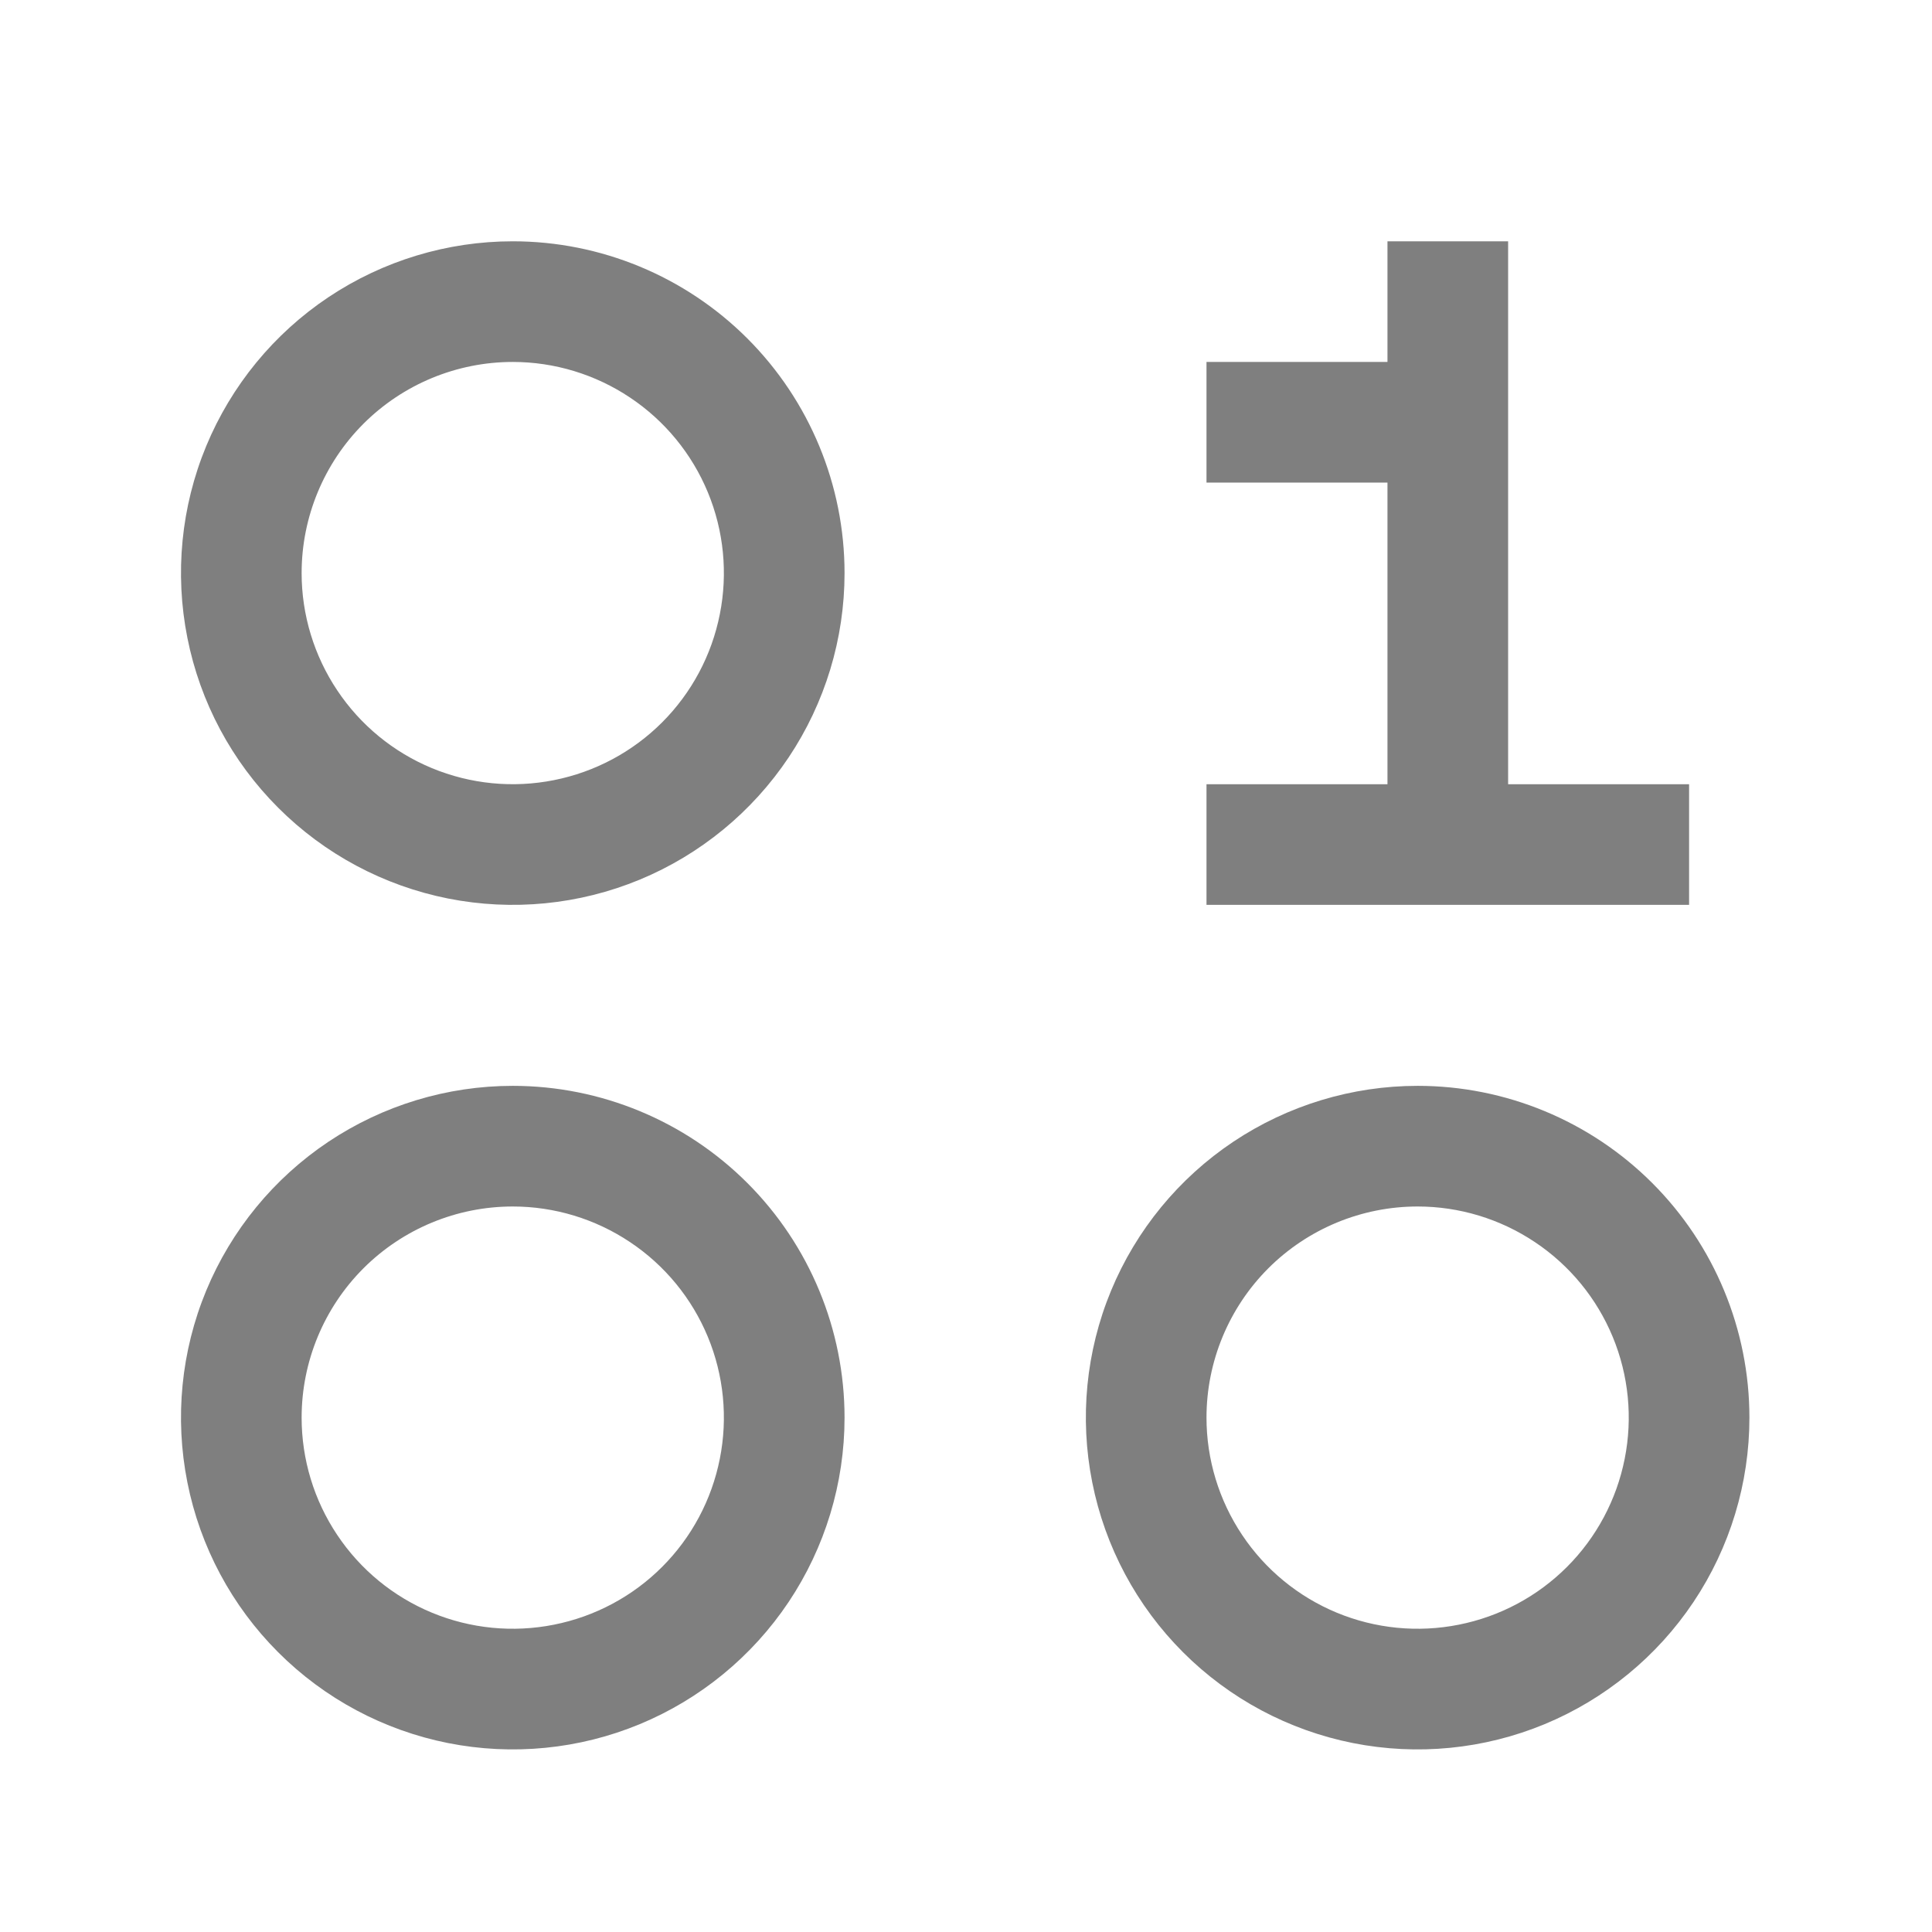
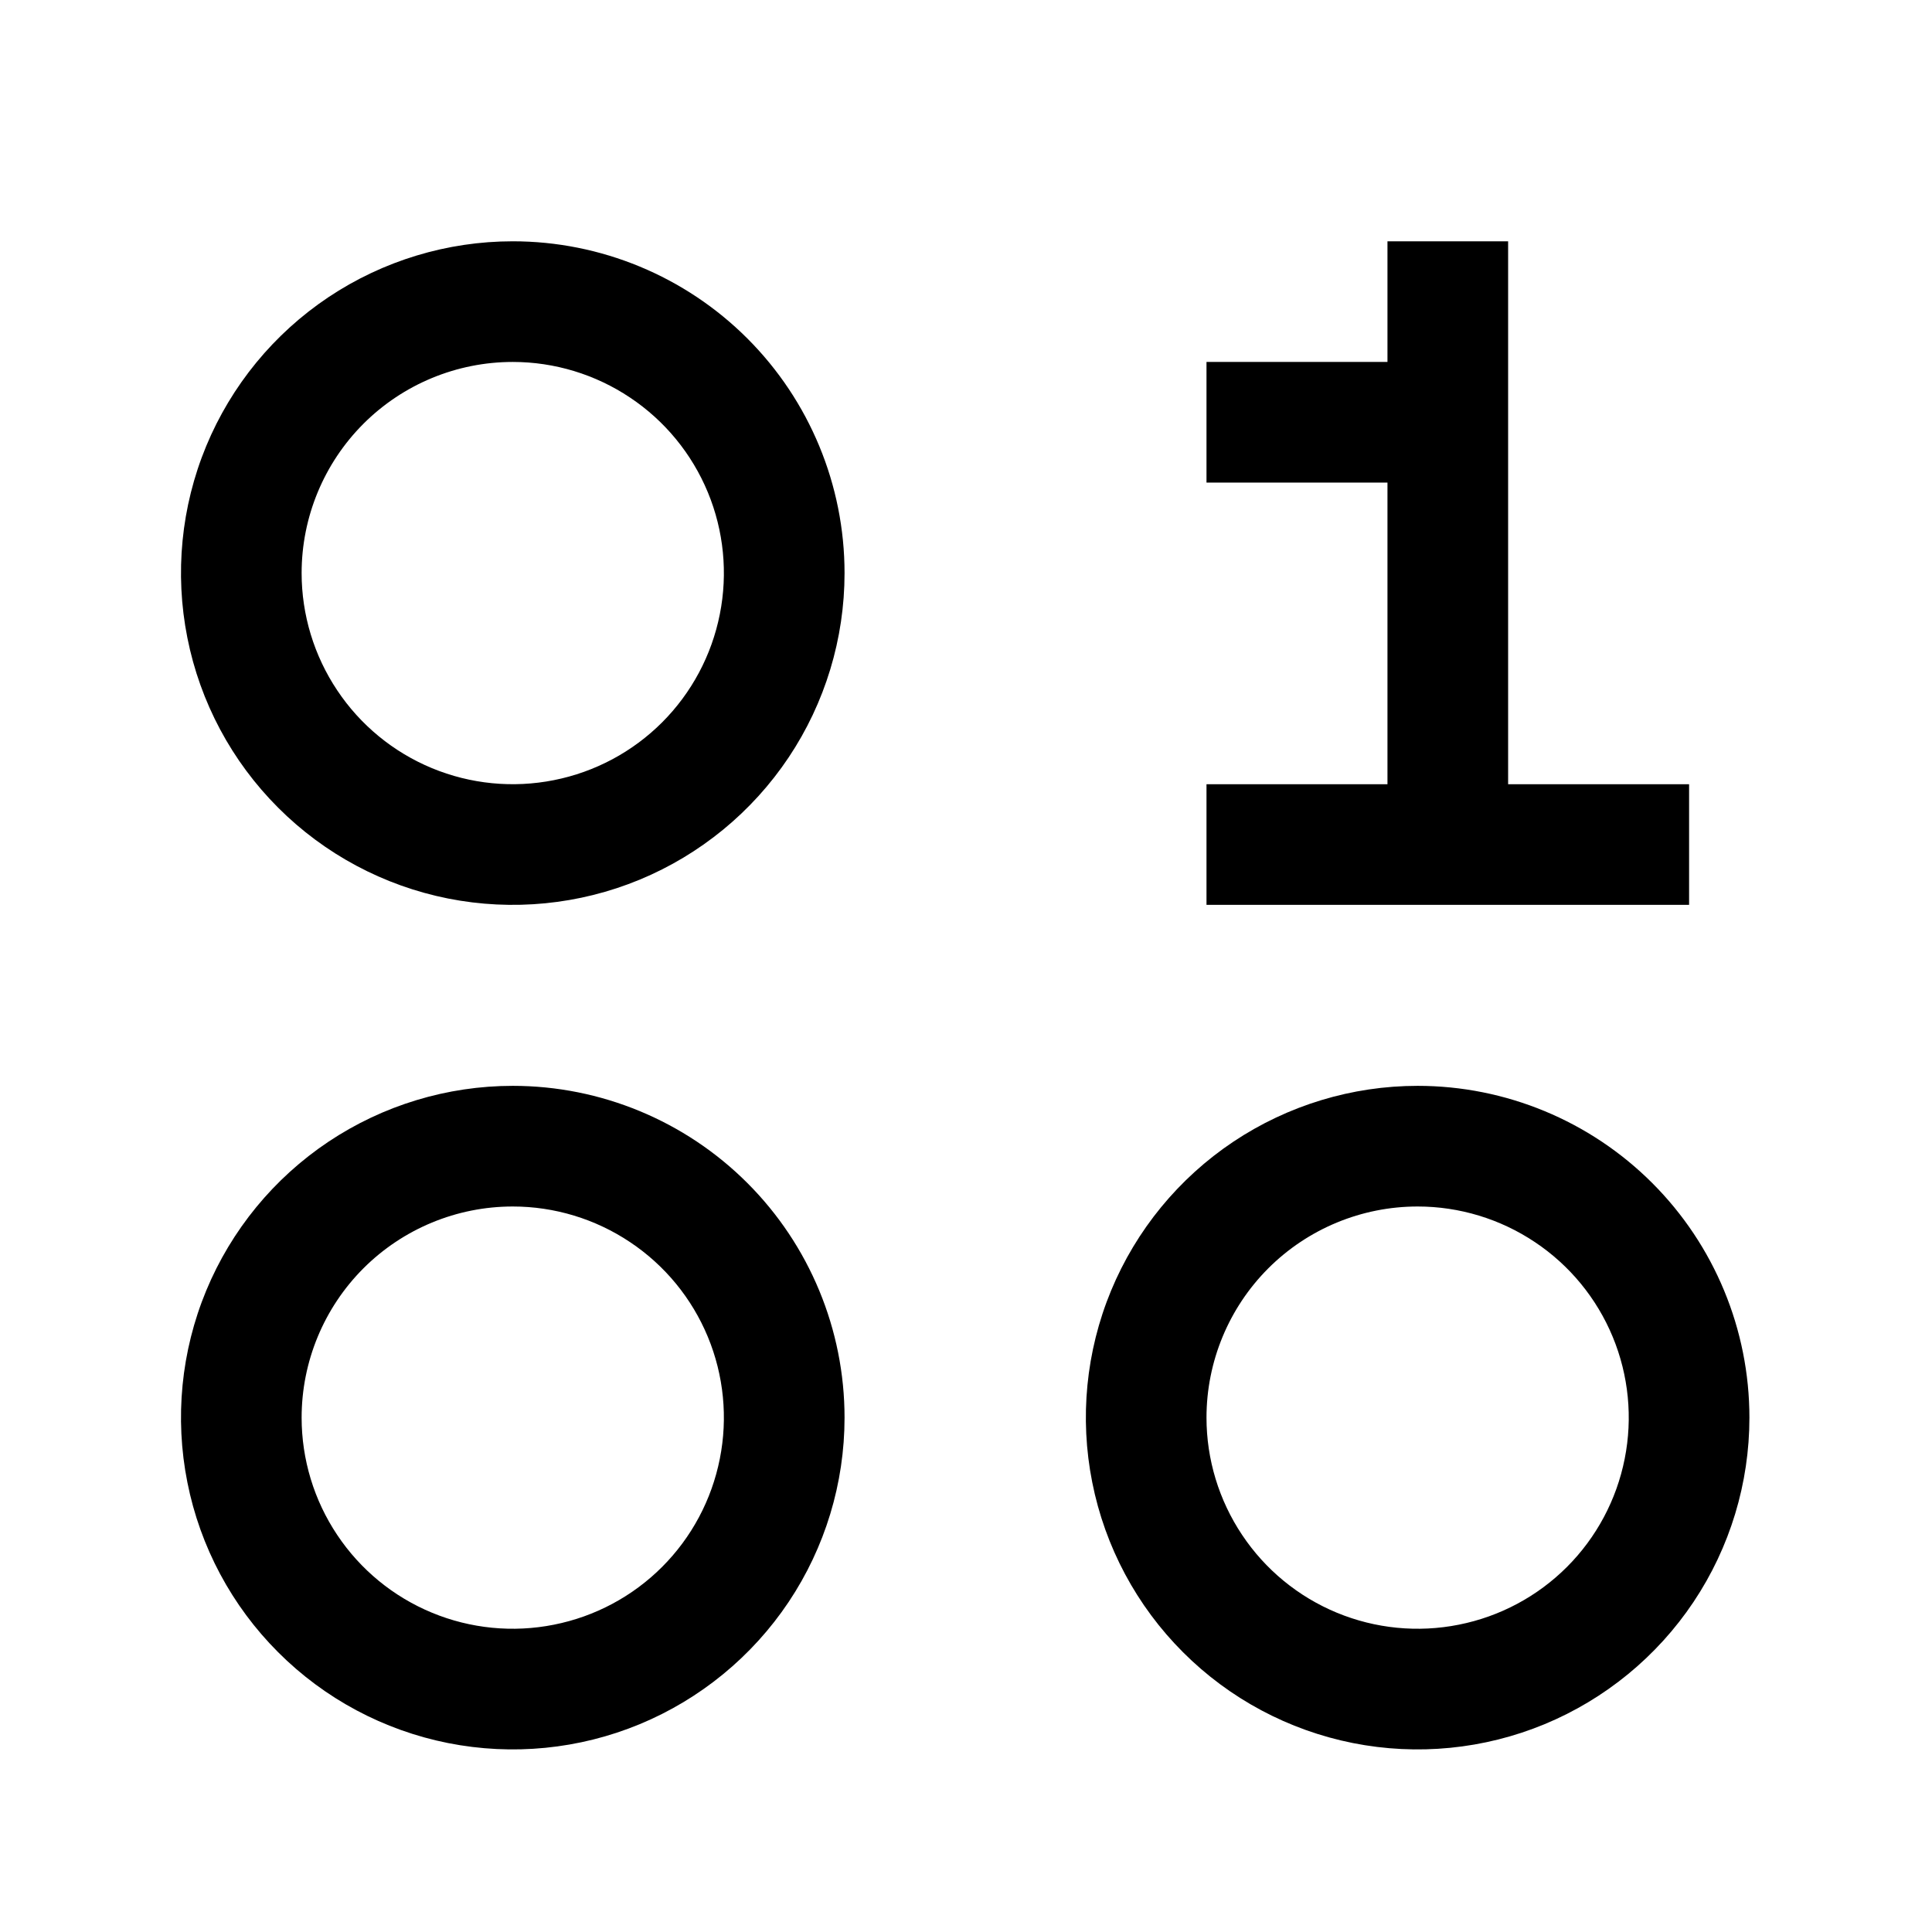
<svg xmlns="http://www.w3.org/2000/svg" viewBox="0 0 24 24">
  <g fill="none" transform="translate(0 0) scale(0.545)">
    <g>
-       <path d="M11.688 24.75C13.693 24.75 15.617 25.547 17.035 26.965C18.453 28.383 19.25 30.307 19.25 32.313C19.25 33.808 18.807 35.27 17.976 36.514C17.145 37.757 15.963 38.727 14.581 39.3C13.199 39.872 11.679 40.021 10.212 39.73C8.745 39.438 7.397 38.718 6.34 37.66C5.282 36.603 4.562 35.255 4.271 33.788C3.979 32.321 4.128 30.8 4.7 29.418C5.273 28.036 6.243 26.855 7.486 26.024C8.73 25.194 10.192 24.75 11.688 24.75ZM32.313 24.75C34.318 24.75 36.242 25.547 37.66 26.965C39.078 28.383 39.875 30.307 39.875 32.313C39.875 33.808 39.432 35.27 38.601 36.514C37.77 37.757 36.588 38.727 35.206 39.3C33.824 39.872 32.304 40.021 30.837 39.73C29.37 39.438 28.022 38.718 26.965 37.66C25.907 36.603 25.187 35.255 24.896 33.788C24.604 32.321 24.753 30.8 25.325 29.418C25.898 28.036 26.868 26.855 28.111 26.024C29.355 25.194 30.817 24.75 32.313 24.75ZM11.688 27.5C10.411 27.5 9.187 28.007 8.284 28.909C7.382 29.812 6.875 31.036 6.875 32.313C6.875 33.264 7.157 34.195 7.686 34.986C8.214 35.778 8.966 36.395 9.846 36.759C10.725 37.123 11.693 37.218 12.626 37.032C13.56 36.847 14.418 36.389 15.091 35.716C15.764 35.043 16.222 34.185 16.407 33.251C16.593 32.318 16.498 31.35 16.134 30.471C15.77 29.592 15.153 28.84 14.361 28.312C13.57 27.783 12.639 27.5 11.688 27.5ZM32.313 27.5C31.036 27.5 29.812 28.007 28.909 28.909C28.007 29.812 27.5 31.036 27.5 32.313C27.5 33.264 27.783 34.195 28.312 34.986C28.84 35.778 29.592 36.395 30.471 36.759C31.35 37.123 32.318 37.218 33.251 37.032C34.185 36.847 35.043 36.389 35.716 35.716C36.389 35.043 36.847 34.185 37.032 33.251C37.218 32.318 37.123 31.35 36.759 30.471C36.395 29.592 35.778 28.84 34.986 28.312C34.195 27.783 33.264 27.5 32.313 27.5ZM34.375 17.875H38.5V20.625H27.5V17.875H31.625V11H27.5V8.25H31.625V5.5H34.375V17.875ZM11.688 5.5C13.693 5.5 15.617 6.297 17.035 7.715C18.453 9.133 19.25 11.057 19.25 13.063C19.25 14.558 18.807 16.02 17.976 17.264C17.145 18.507 15.964 19.477 14.582 20.05C13.2 20.622 11.679 20.771 10.212 20.48C8.745 20.188 7.397 19.468 6.34 18.41C5.282 17.353 4.562 16.005 4.271 14.538C3.979 13.071 4.128 11.55 4.7 10.168C5.273 8.786 6.243 7.605 7.486 6.774C8.73 5.944 10.192 5.5 11.688 5.5ZM11.688 8.25C10.411 8.25 9.187 8.757 8.284 9.659C7.382 10.562 6.875 11.786 6.875 13.063C6.875 14.014 7.158 14.945 7.687 15.736C8.215 16.528 8.967 17.145 9.846 17.509C10.725 17.873 11.693 17.968 12.626 17.782C13.56 17.597 14.418 17.139 15.091 16.466C15.764 15.793 16.222 14.935 16.407 14.001C16.593 13.068 16.498 12.1 16.134 11.221C15.77 10.342 15.153 9.59 14.361 9.062C13.57 8.533 12.639 8.25 11.688 8.25Z" fill="currentColor" fill-opacity="0.5" />
+       <path d="M11.688 24.75C13.693 24.75 15.617 25.547 17.035 26.965C18.453 28.383 19.25 30.307 19.25 32.313C19.25 33.808 18.807 35.27 17.976 36.514C17.145 37.757 15.963 38.727 14.581 39.3C13.199 39.872 11.679 40.021 10.212 39.73C8.745 39.438 7.397 38.718 6.34 37.66C5.282 36.603 4.562 35.255 4.271 33.788C3.979 32.321 4.128 30.8 4.7 29.418C5.273 28.036 6.243 26.855 7.486 26.024C8.73 25.194 10.192 24.75 11.688 24.75ZM32.313 24.75C34.318 24.75 36.242 25.547 37.66 26.965C39.078 28.383 39.875 30.307 39.875 32.313C39.875 33.808 39.432 35.27 38.601 36.514C37.77 37.757 36.588 38.727 35.206 39.3C33.824 39.872 32.304 40.021 30.837 39.73C29.37 39.438 28.022 38.718 26.965 37.66C25.907 36.603 25.187 35.255 24.896 33.788C24.604 32.321 24.753 30.8 25.325 29.418C25.898 28.036 26.868 26.855 28.111 26.024C29.355 25.194 30.817 24.75 32.313 24.75ZM11.688 27.5C10.411 27.5 9.187 28.007 8.284 28.909C7.382 29.812 6.875 31.036 6.875 32.313C6.875 33.264 7.157 34.195 7.686 34.986C8.214 35.778 8.966 36.395 9.846 36.759C10.725 37.123 11.693 37.218 12.626 37.032C13.56 36.847 14.418 36.389 15.091 35.716C15.764 35.043 16.222 34.185 16.407 33.251C16.593 32.318 16.498 31.35 16.134 30.471C15.77 29.592 15.153 28.84 14.361 28.312C13.57 27.783 12.639 27.5 11.688 27.5ZM32.313 27.5C31.036 27.5 29.812 28.007 28.909 28.909C28.007 29.812 27.5 31.036 27.5 32.313C27.5 33.264 27.783 34.195 28.312 34.986C28.84 35.778 29.592 36.395 30.471 36.759C31.35 37.123 32.318 37.218 33.251 37.032C34.185 36.847 35.043 36.389 35.716 35.716C36.389 35.043 36.847 34.185 37.032 33.251C37.218 32.318 37.123 31.35 36.759 30.471C36.395 29.592 35.778 28.84 34.986 28.312C34.195 27.783 33.264 27.5 32.313 27.5ZM34.375 17.875H38.5V20.625H27.5V17.875H31.625V11H27.5V8.25H31.625V5.5H34.375V17.875ZM11.688 5.5C13.693 5.5 15.617 6.297 17.035 7.715C18.453 9.133 19.25 11.057 19.25 13.063C19.25 14.558 18.807 16.02 17.976 17.264C17.145 18.507 15.964 19.477 14.582 20.05C13.2 20.622 11.679 20.771 10.212 20.48C8.745 20.188 7.397 19.468 6.34 18.41C5.282 17.353 4.562 16.005 4.271 14.538C3.979 13.071 4.128 11.55 4.7 10.168C5.273 8.786 6.243 7.605 7.486 6.774C8.73 5.944 10.192 5.5 11.688 5.5ZM11.688 8.25C10.411 8.25 9.187 8.757 8.284 9.659C7.382 10.562 6.875 11.786 6.875 13.063C6.875 14.014 7.158 14.945 7.687 15.736C8.215 16.528 8.967 17.145 9.846 17.509C10.725 17.873 11.693 17.968 12.626 17.782C13.56 17.597 14.418 17.139 15.091 16.466C15.764 15.793 16.222 14.935 16.407 14.001C16.593 13.068 16.498 12.1 16.134 11.221C15.77 10.342 15.153 9.59 14.361 9.062C13.57 8.533 12.639 8.25 11.688 8.25Z" fill="currentColor" />
    </g>
  </g>
</svg>
